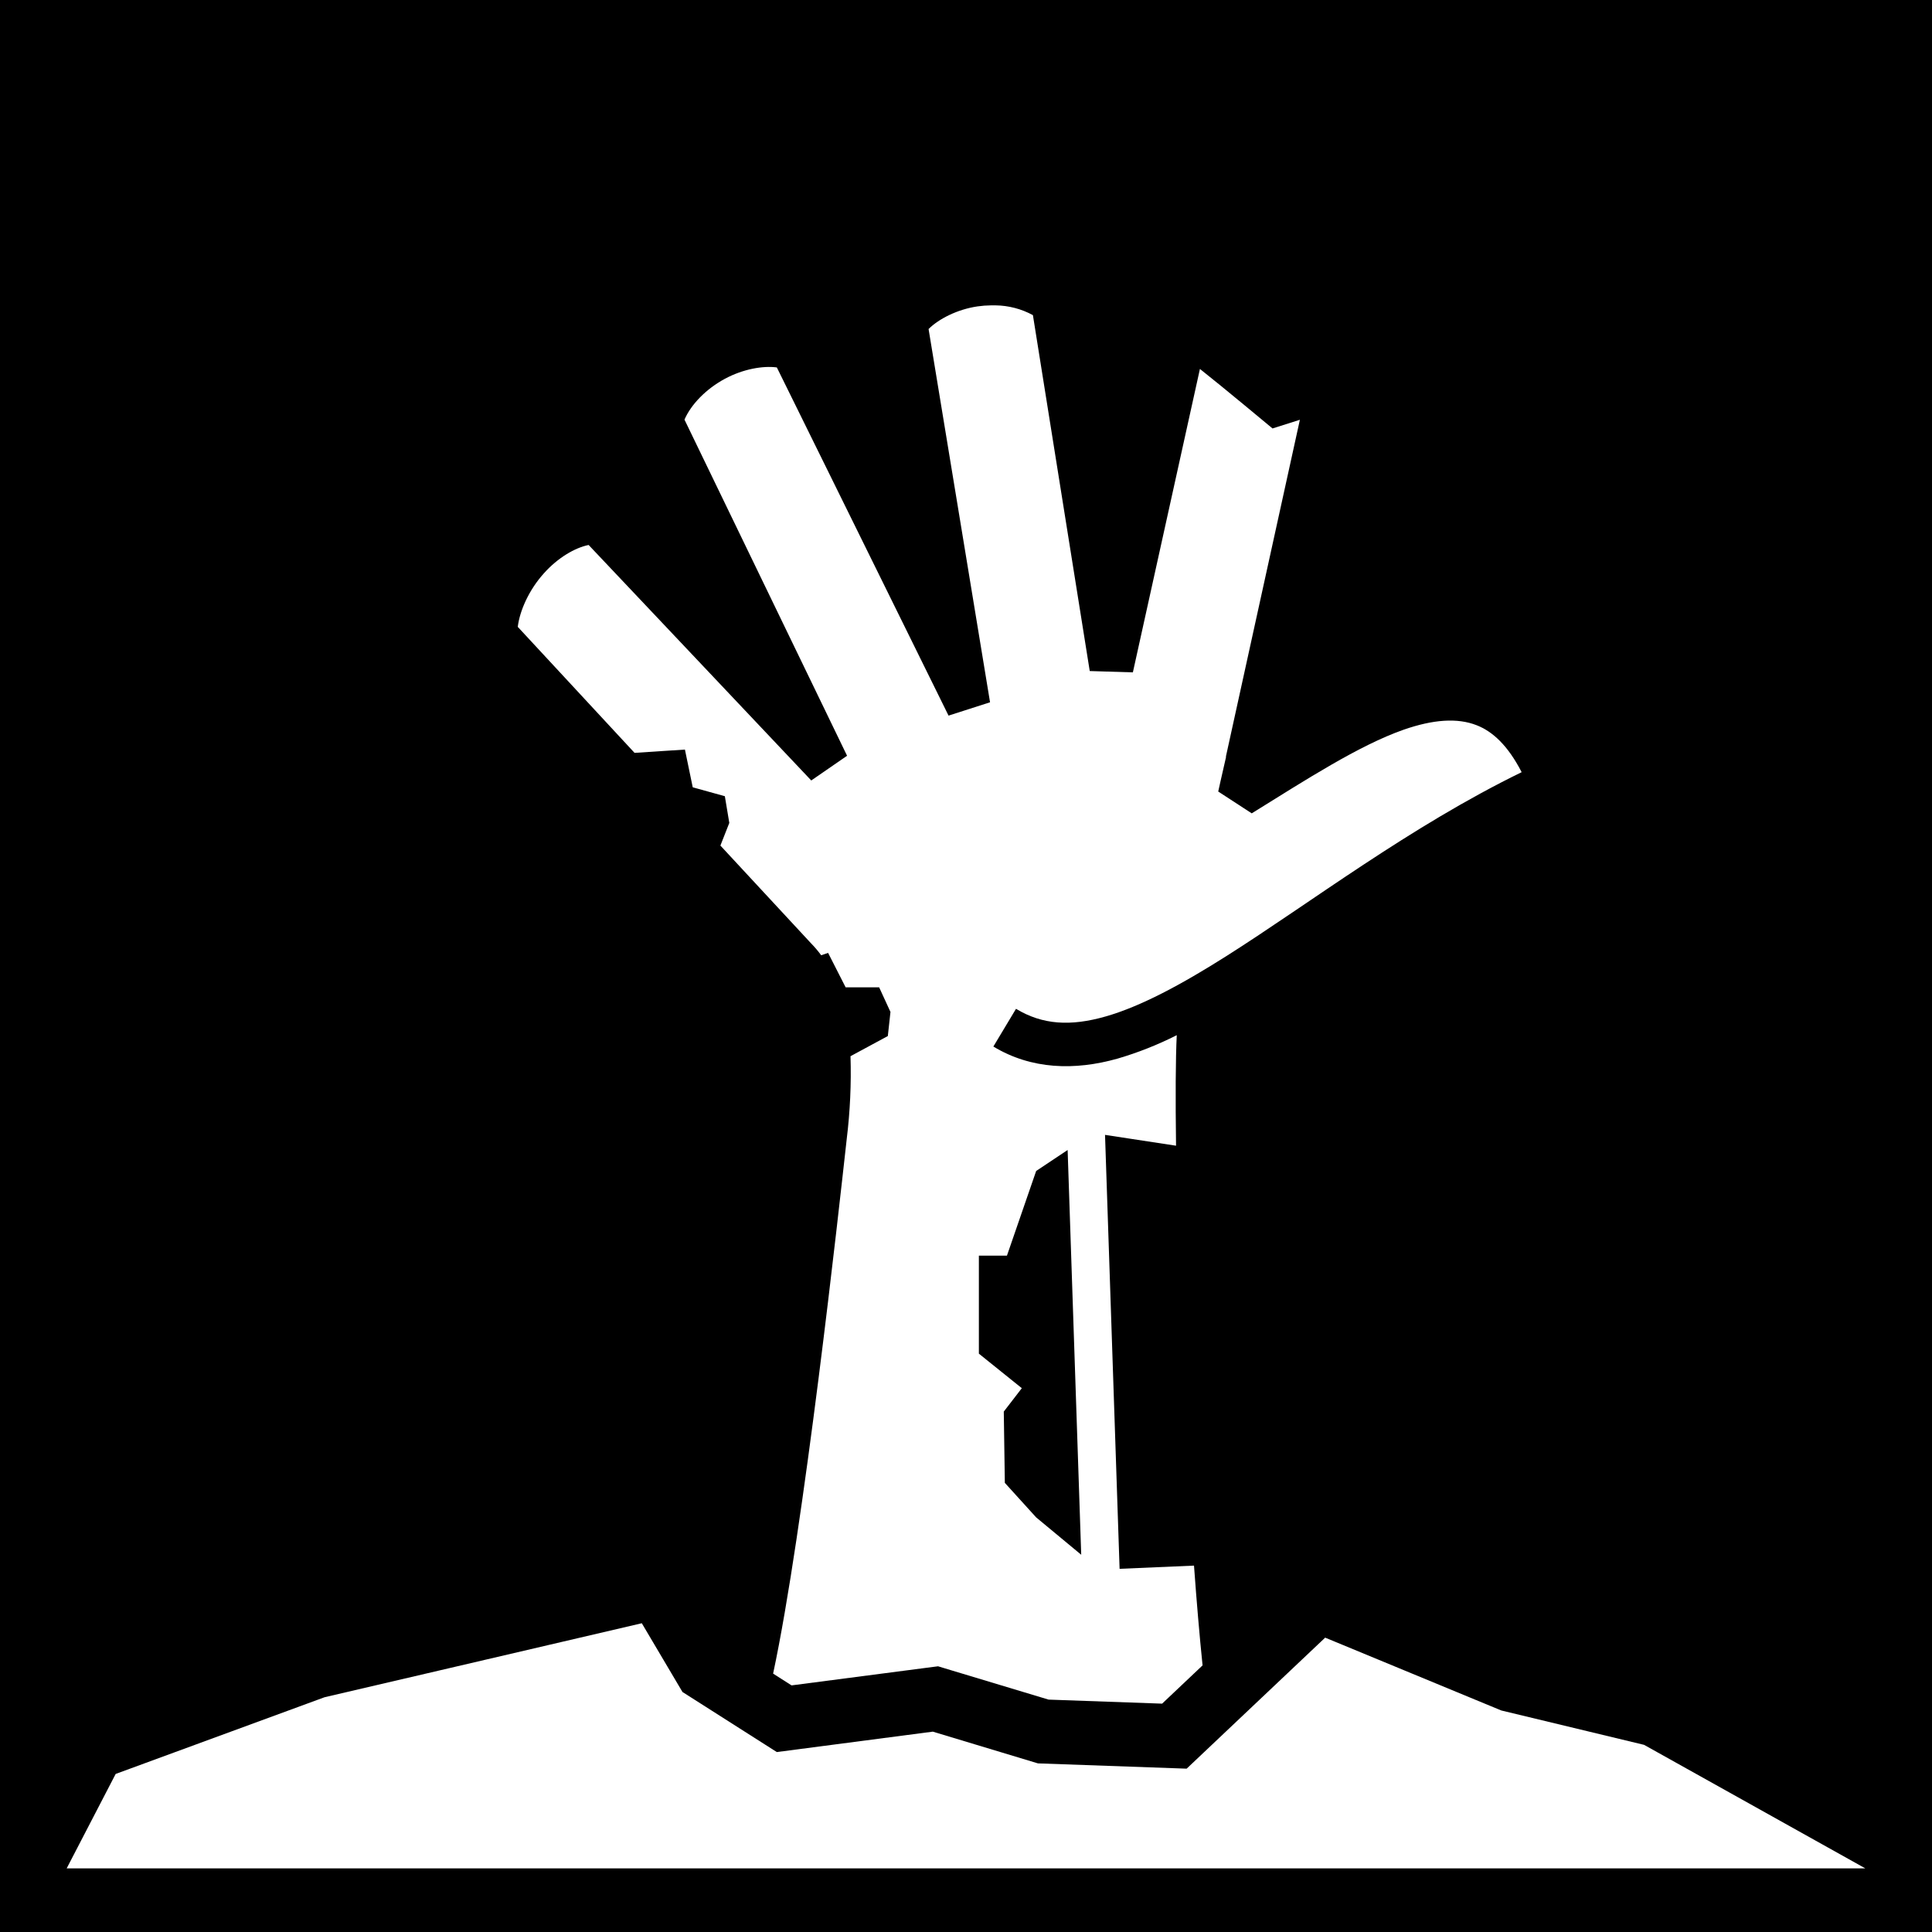
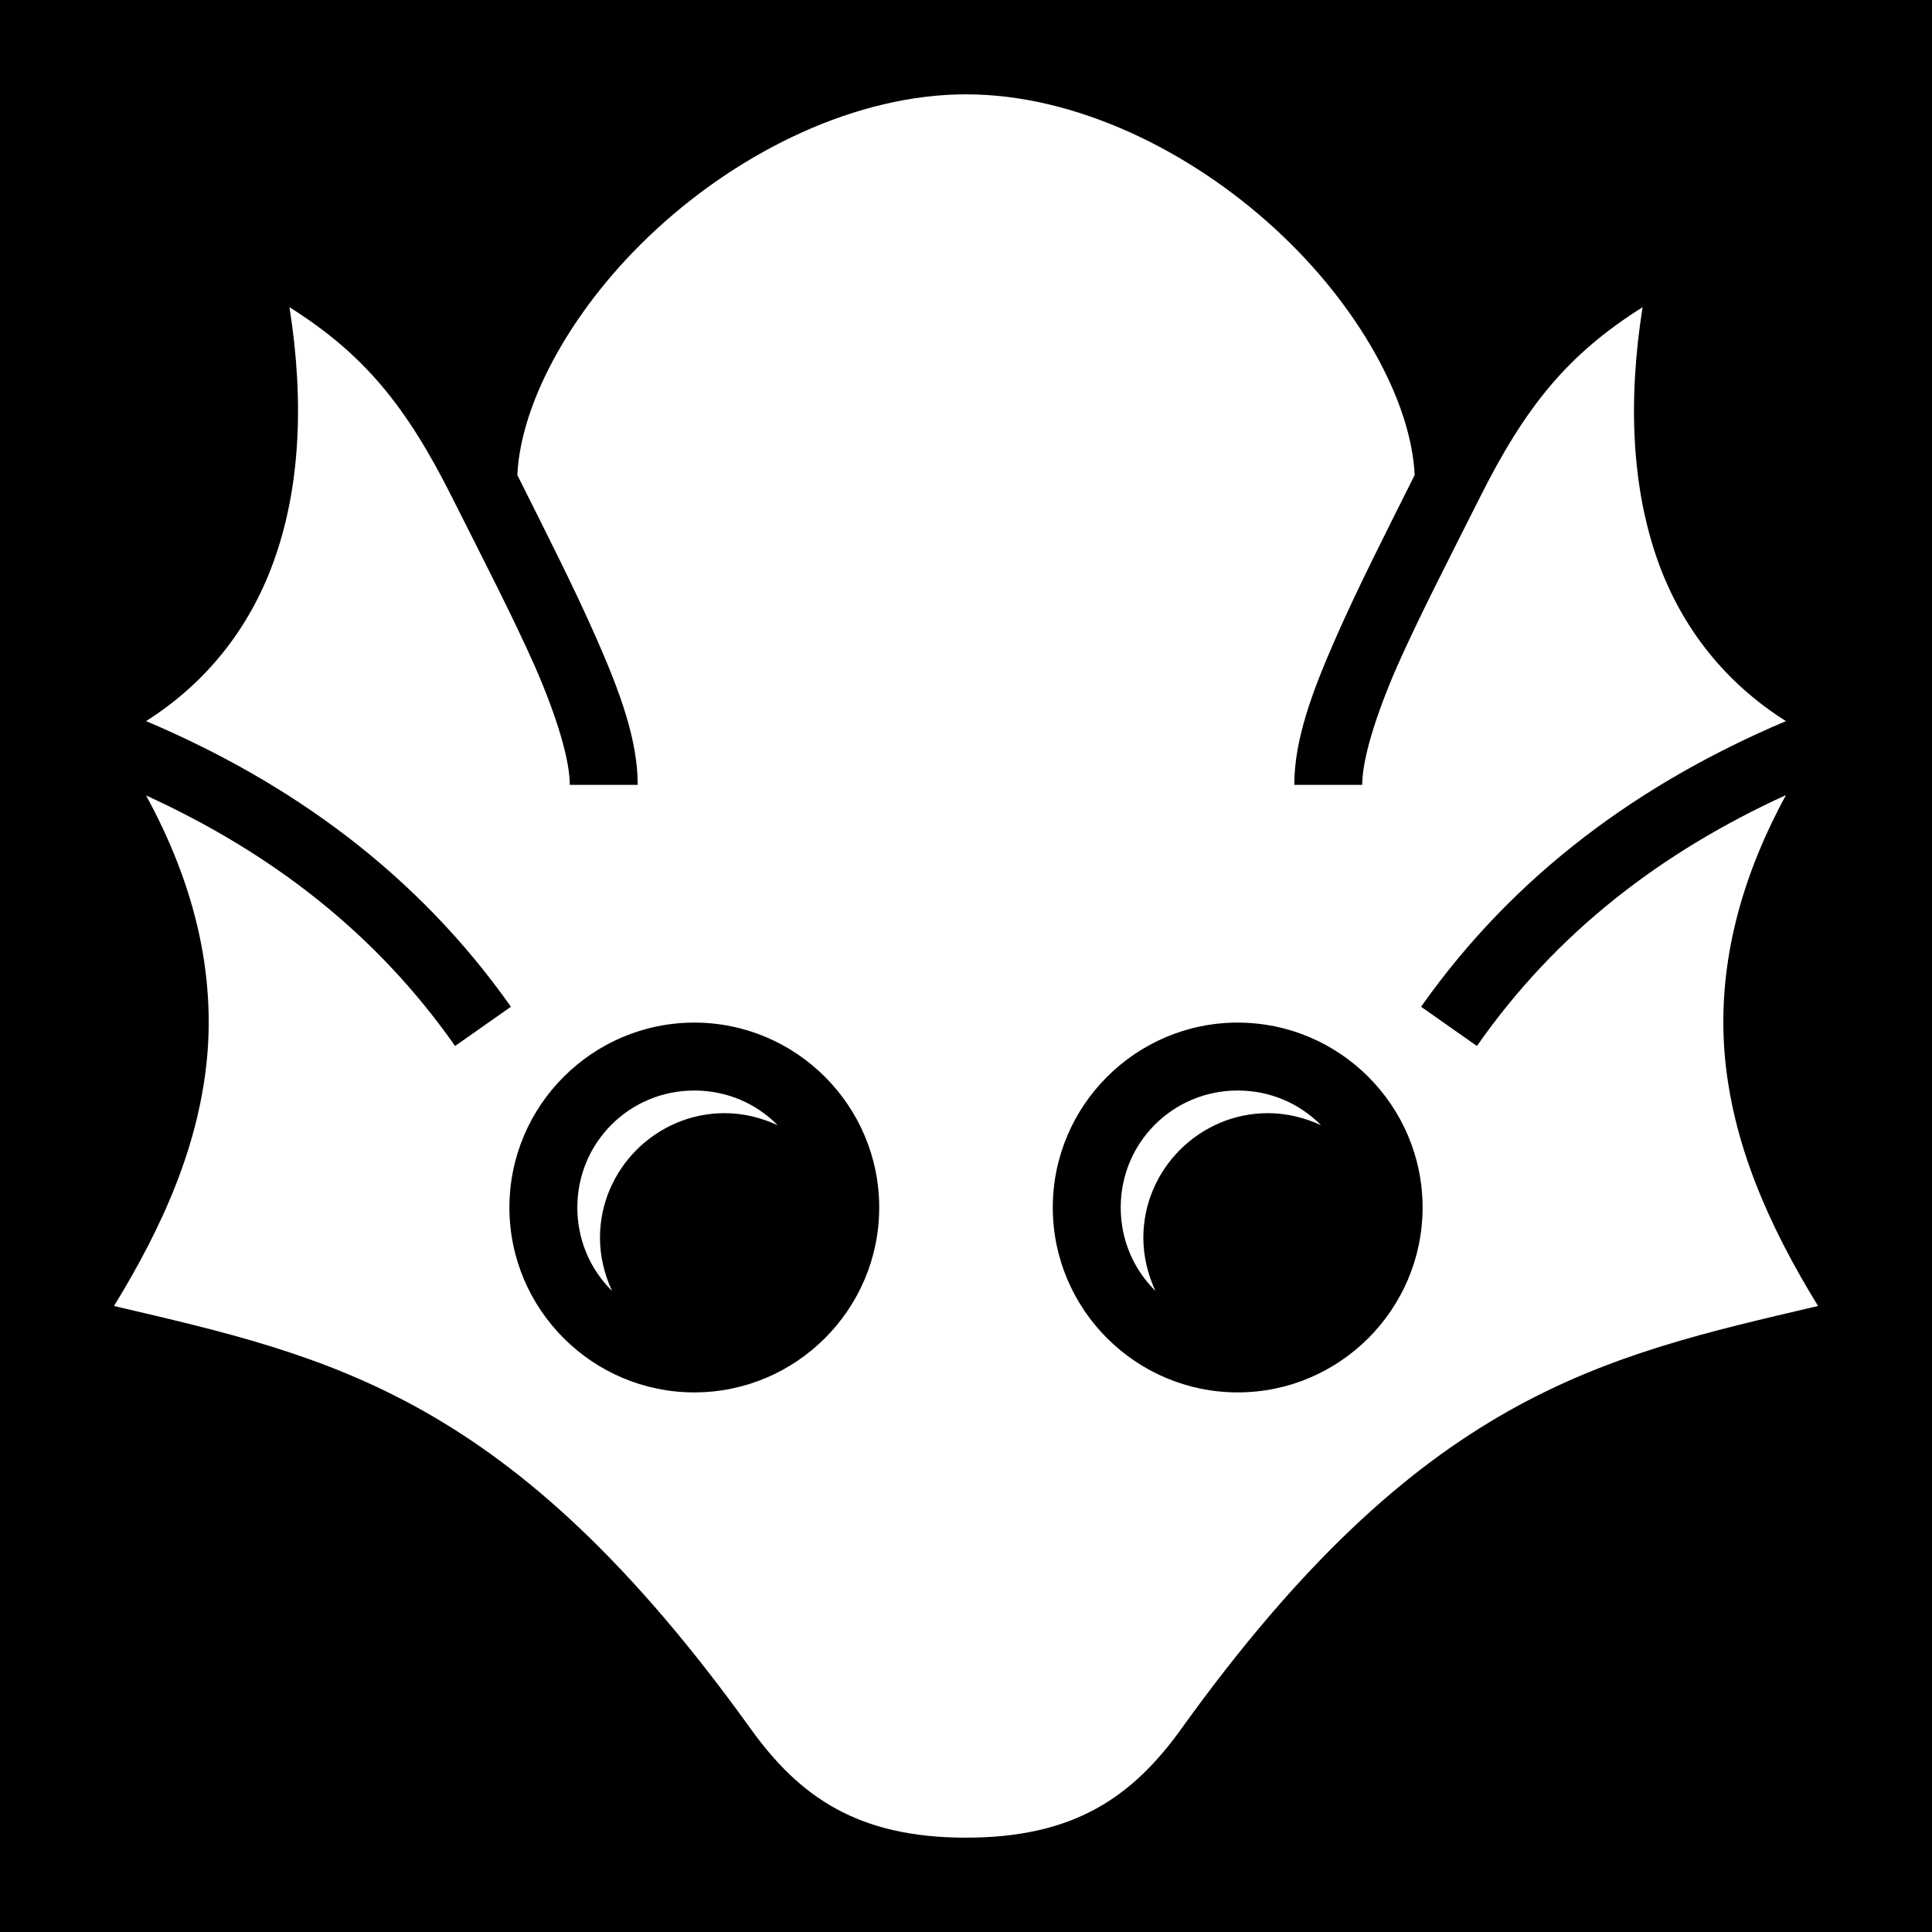
<svg xmlns="http://www.w3.org/2000/svg" style="height: 512px; width: 512px;" viewBox="0 0 512 512">
  <path d="M0 0h512v512H0z" fill="#000" fill-opacity="1" />
  <g class="" style="" transform="translate(0,0)">
-     <path d="M30.653 470.114l55.34-20.32 84.09-19.62 10.78 18.22 25 15.92 41.34-5.41 27.86 8.41 39.41 1.4 36.71-34.72 46.68 19.3 37.84 9.11 58.628 32.737H17.67zm238.6-202.77l-6 10c10.09 6.1 21.58 6.39 32.88 3.21a92.26 92.26 0 0 0 15.72-6.22c-.31 6.28-.36 16.58-.19 29.29l-18.82-2.87 3.86 115 19.72-.85c.69 9.53 1.45 18.47 2.27 26.44l-10.72 10.14-30.09-1.07-25.79-7.77-3.5-1.06-3.62.47-35.2 4.59-4.89-3.12c8.11-37.88 17.45-123.11 19.51-141.7.89-7.27 1.226-14.6 1-21.92l9.89-5.34.7-6.39-3-6.52h-8.88l-4.65-9.13-1.83.63a30 30 0 0 0-2.63-3.11l-.08-.08-24-25.88 2.36-6-1.18-7.08-8.51-2.36-2.07-10-13.35.87-30.95-33.39c.53-4.33 3-9.83 6.9-14.16 3.7-4.16 8.26-6.81 11.88-7.54l59 62.41 9.49-6.55-43.09-89.08c1.73-4 5.71-8.14 10.73-10.83 4.84-2.6 10.11-3.49 13.75-3l45.5 92.27 11-3.53-16.29-98.92c2.68-2.68 7.66-5.23 13-6a27.14 27.14 0 0 1 3.55-.27h1.17a21.3 21.3 0 0 1 9.93 2.59l15.06 94.32 11.43.35 17.77-80.41c5.89 4.64 19.24 15.77 19.24 15.77l7.25-2.3-19.62 89.33h.06l-1.44 6.31-.64 2.88 8.88 5.78c14.3-8.86 28.38-18 40.27-22.17 7.78-2.7 14.2-3.2 19.36-1.17 4.25 1.67 8.26 5.37 11.9 12.43-29.73 14.51-55.85 34.55-78.25 48.74-11.87 7.52-22.69 13.34-32 16-9.31 2.66-16.73 2.22-23.75-2.03zm-9.84 65.39v26l11.38 9.15-4.78 6.2.28 18.89 8.3 9.15 11.94 9.9-3.6-107.26-8.34 5.56-7.74 22.43h-7.44z" fill="#fff" fill-opacity="1" />
+     <path d="M256 25c-29 0-59.3 14.86-81.9 35.63-21.9 20.07-36.1 45.57-37 65.27 7.6 15.2 15.2 30.1 21.1 43.6 6.2 14.1 10.8 26.7 10.8 38.5h-18c0-6.6-3.4-18-9.2-31.3-5.9-13.3-13.8-28.6-21.9-44.7-12.3-24.6-23.59-38.24-43.19-50.59 4 25.29 2.8 48.29-4.3 67.69-6.4 17.6-17.9 32-33.7 42 38.5 16.3 71.89 40.5 96.69 75.7l-14.8 10.4c-21.09-30.1-48.89-51.3-81.89-66.4 13.1 24 17.9 46.6 16.3 67.9-1.9 24.2-11.8 46.2-24.8 67.4 57.6 13.5 105.09 23.5 168.69 112 13 18.1 28.4 28.9 57.1 28.9 28.7 0 44.1-10.8 57.1-28.9 63.6-88.5 111.1-98.5 168.7-112-13-21.2-22.9-43.2-24.8-67.4-1.6-21.3 3.2-43.9 16.3-68-33 15.1-60.8 36.3-81.9 66.5l-14.8-10.4c24.8-35.2 58.2-59.4 96.7-75.7-15.9-10-27.4-24.4-33.8-42-7-19.4-8.2-42.4-4.2-67.69-19.6 12.35-30.9 25.99-43.2 50.59-8.1 16.1-16 31.4-21.9 44.7-5.8 13.3-9.2 24.7-9.2 31.3h-18c0-11.8 4.6-24.4 10.8-38.5 5.9-13.5 13.5-28.4 21.1-43.6-.9-19.7-15.1-45.2-37-65.27C315.3 39.86 285 25 256 25zm-72 246c27 0 49 22 49 49s-22 49-49 49-49-22-49-49 22-49 49-49zm144 0c27 0 49 22 49 49s-22 49-49 49-49-22-49-49 22-49 49-49zm-144 18c-17.2 0-31 13.8-31 31 0 8.7 3.5 16.5 9.2 22.1-2-4.3-3.2-9.1-3.2-14.1 0-18.1 14.9-33 33-33 5 0 9.8 1.2 14.1 3.2-5.6-5.7-13.4-9.2-22.1-9.2zm144 0c-17.2 0-31 13.8-31 31 0 8.7 3.5 16.5 9.2 22.1-2-4.3-3.2-9.1-3.2-14.1 0-18.1 14.9-33 33-33 5 0 9.8 1.2 14.1 3.2-5.6-5.7-13.4-9.2-22.1-9.2z" fill="#fff" fill-opacity="1" />
  </g>
</svg>
